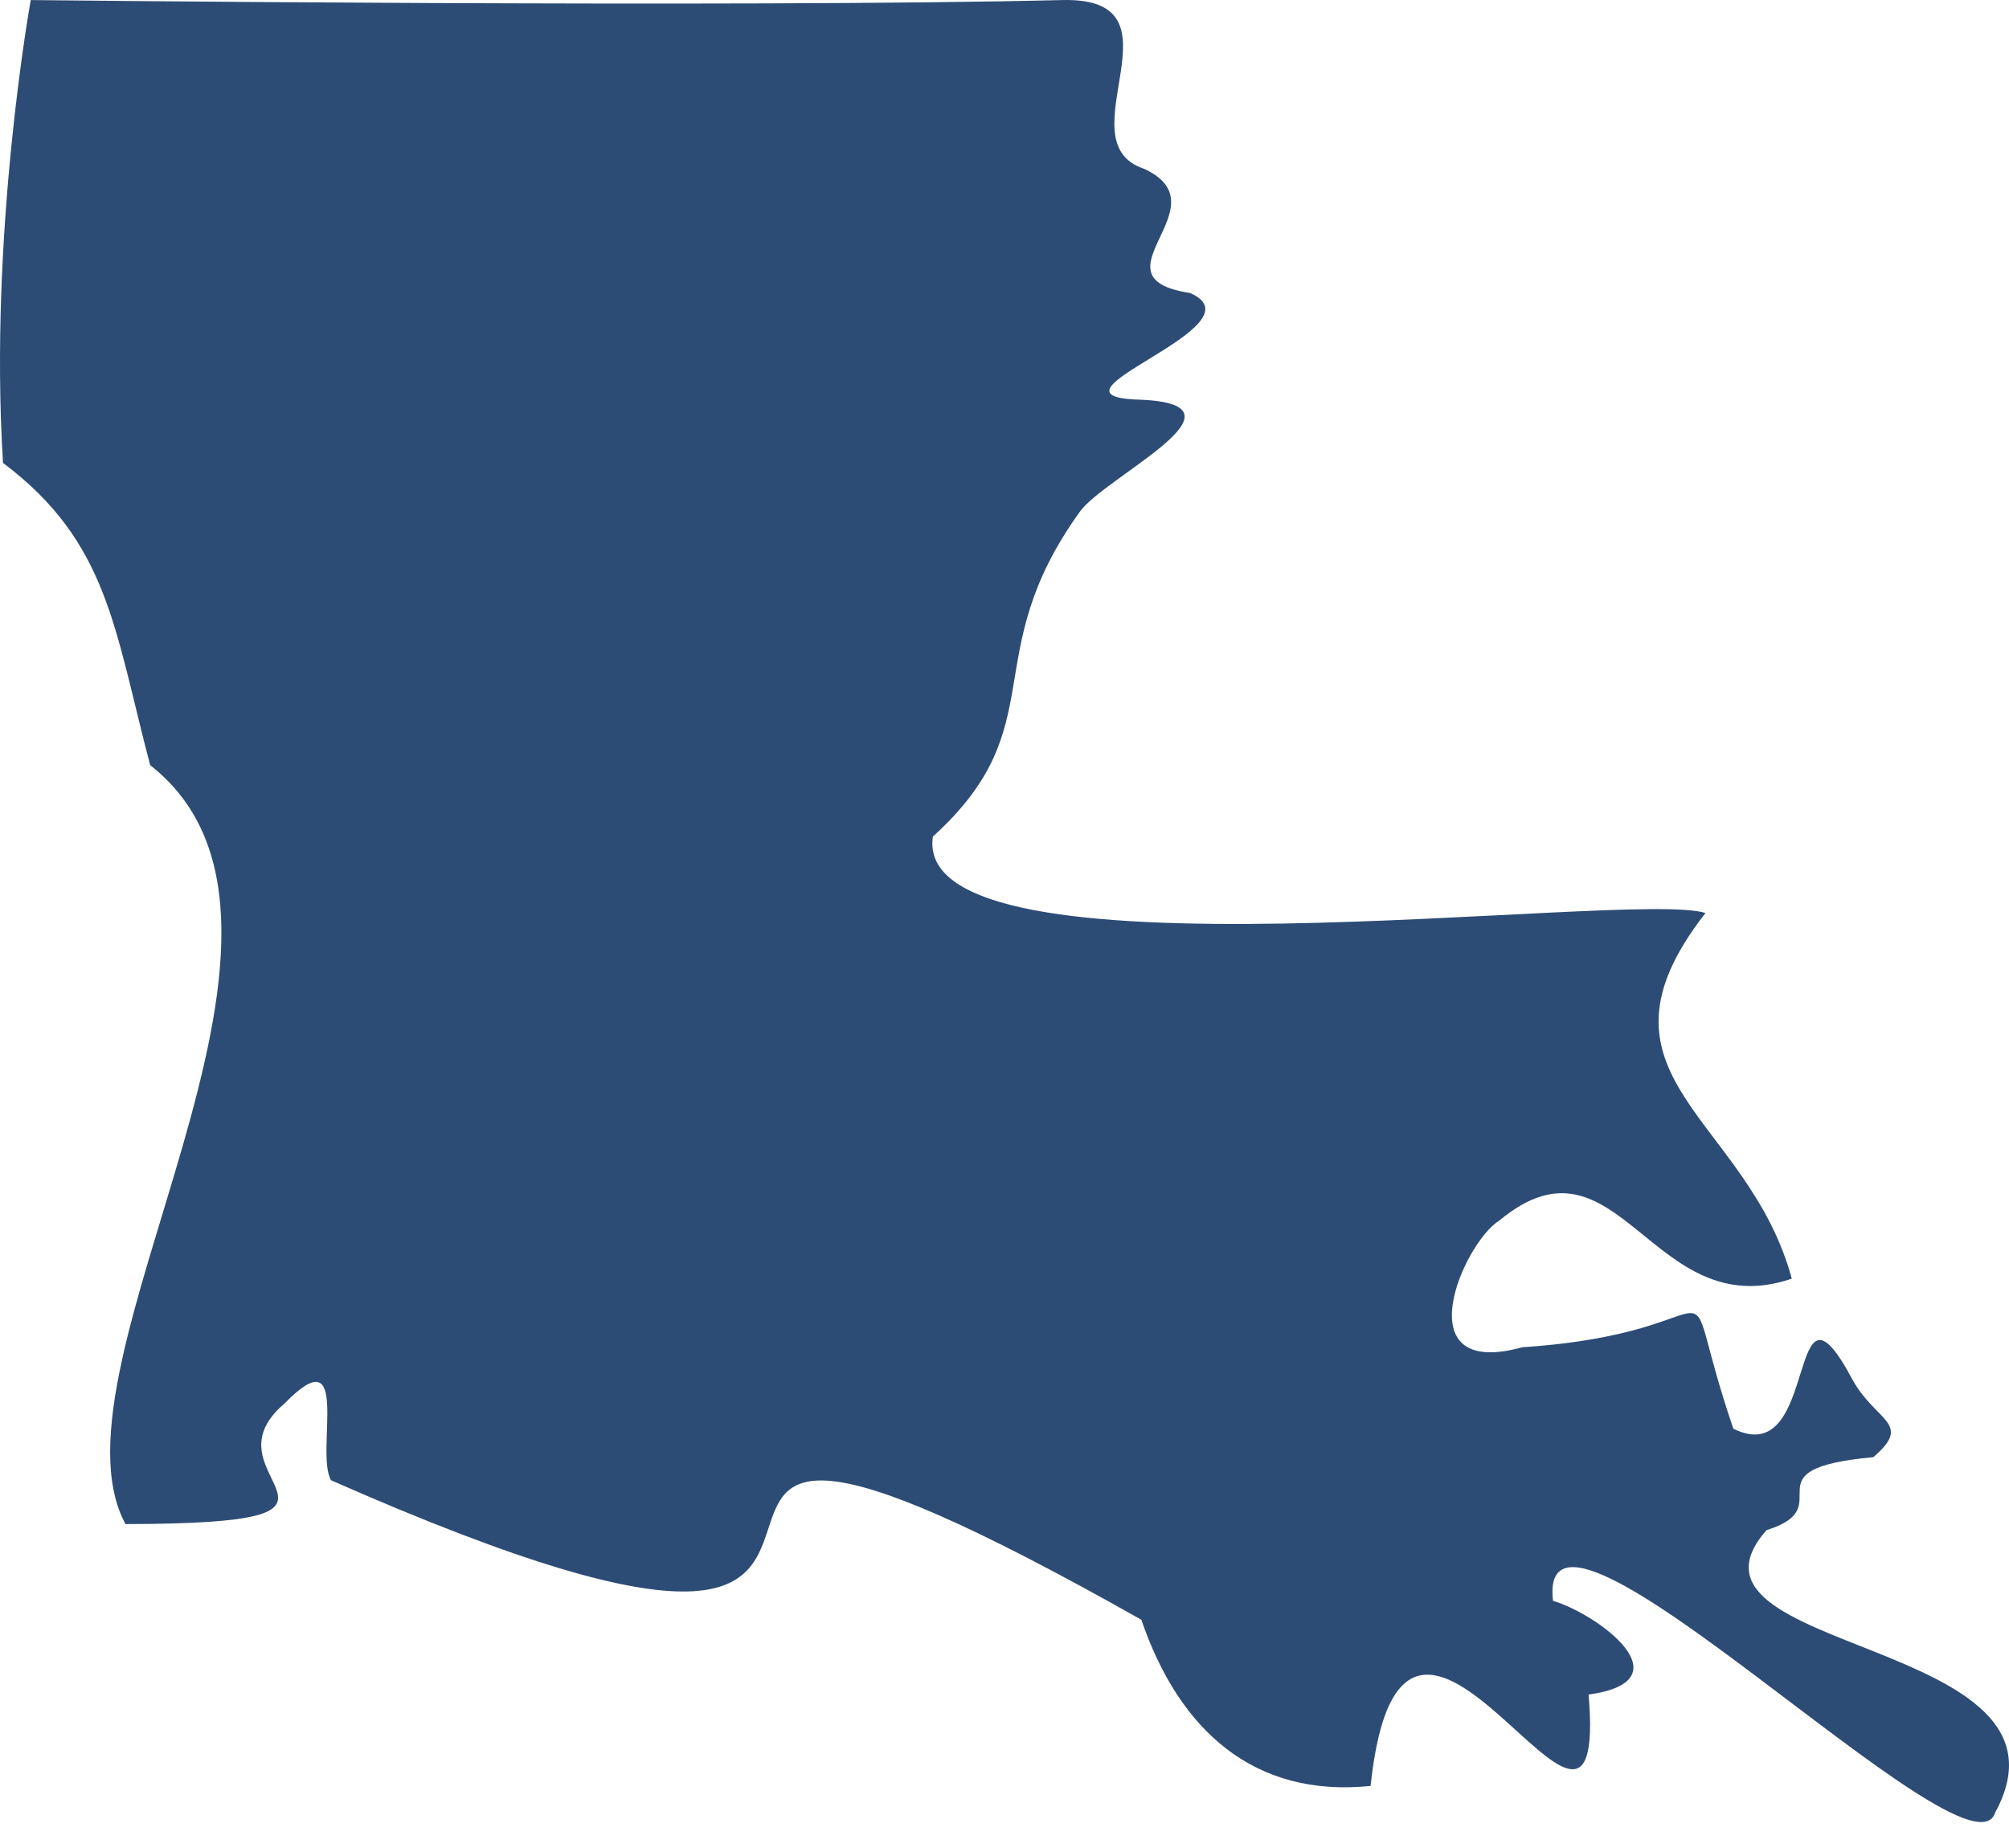
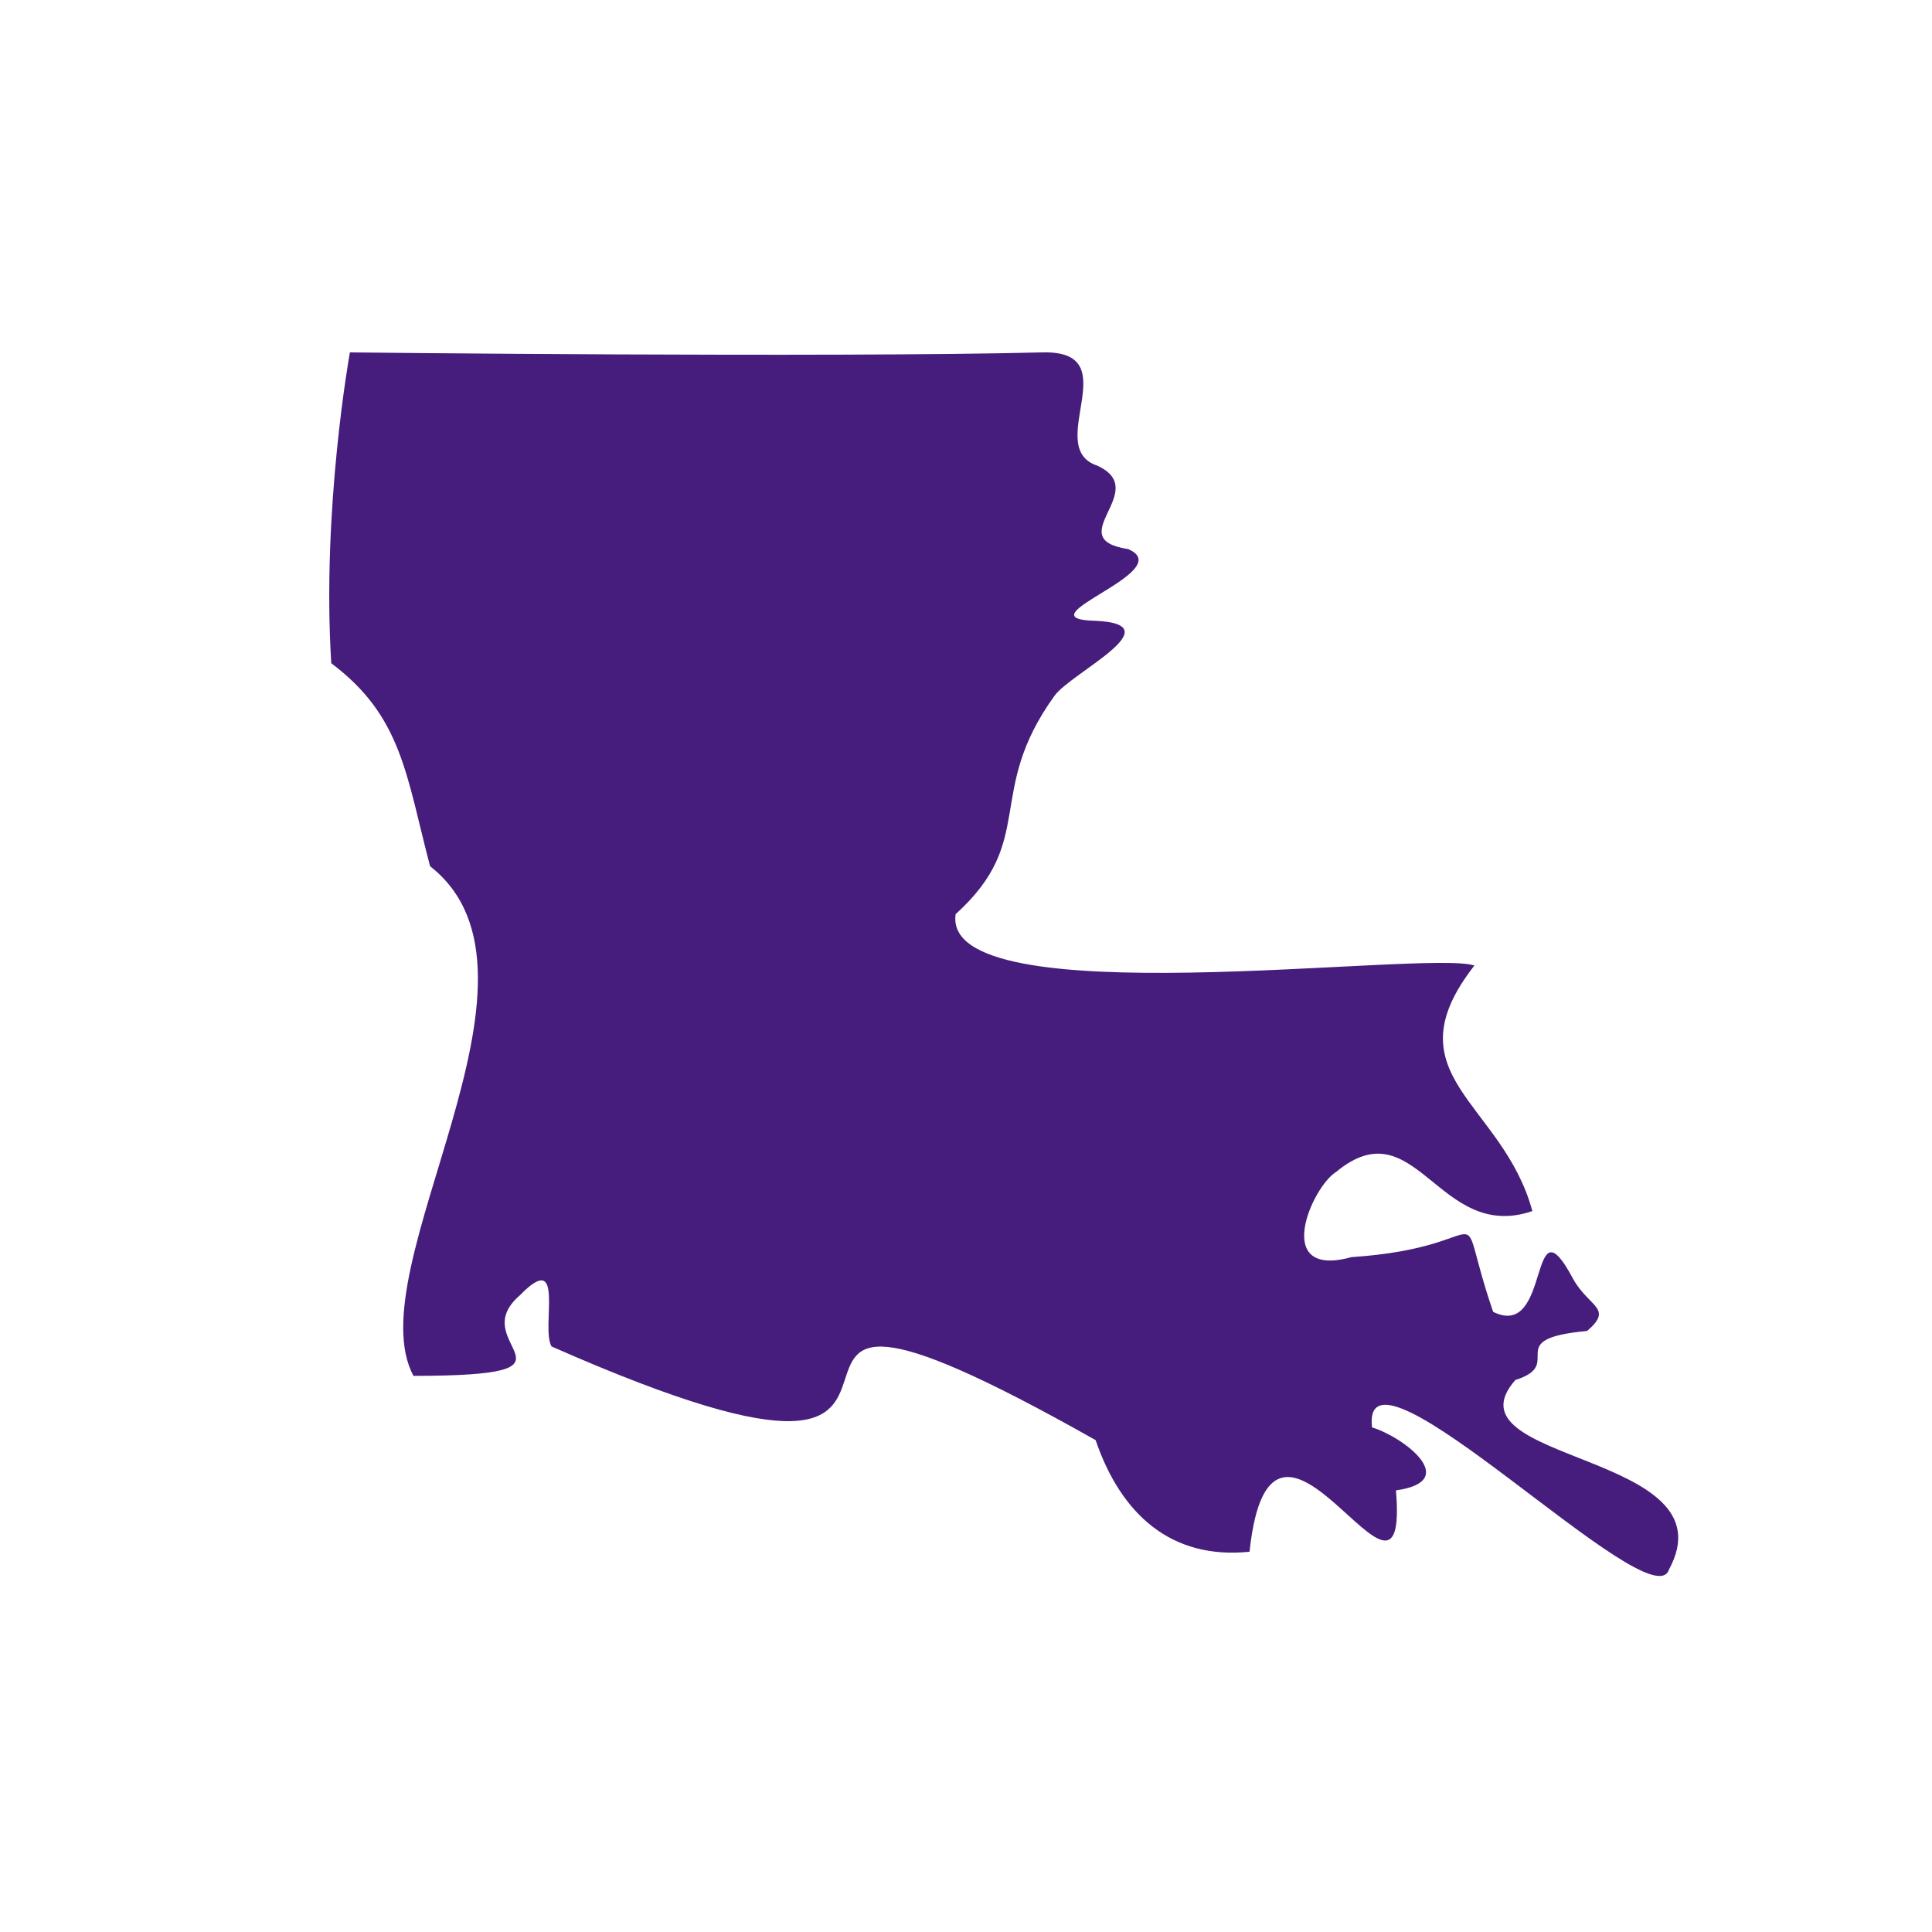
- <svg xmlns="http://www.w3.org/2000/svg" width="100%" height="100%" viewBox="0 0 75 69" version="1.1" xml:space="preserve" style="fill-rule:evenodd;clip-rule:evenodd;stroke-linejoin:round;stroke-miterlimit:2;">
-   <g id="Layer-1">
-     </g>
-   <g id="Layer-11">
-     </g>
-   <g transform="matrix(0.997293,0,0,0.997293,0.112276,55.0296)">
-     <g id="Layer-12">
-       <path d="M0,-37.848C3.947,-34.885 4.167,-31.626 5.508,-26.533C13.252,-20.466 1.342,-4.129 4.584,1.881C15.038,1.868 7.283,0.151 10.528,-2.624C13.084,-5.248 11.672,-0.814 12.279,0.24C41.344,13.059 16.655,-9.188 42.611,5.462C44.025,9.597 46.824,12.133 51.192,11.685C52.431,0.059 60.134,17.448 59.354,8.264C63.041,7.75 59.752,5.275 58.022,4.754C57.333,-1.131 73.641,15.66 74.575,12.678C78.139,6.112 61.927,6.761 66.013,2.109C68.871,1.215 65.139,-0.174 70.013,-0.624C71.494,-1.897 70.132,-1.937 69.247,-3.498C66.714,-8.273 68.057,-0.061 64.773,-1.689C62.414,-8.601 65.409,-5.301 56.877,-4.74C52.415,-3.508 54.662,-8.658 56.024,-9.493C60.474,-13.171 61.716,-5.518 66.96,-7.307C65.308,-13.401 58.933,-14.85 63.729,-20.996C61.028,-21.899 33.958,-18.089 34.808,-23.859C39.392,-28.015 36.402,-30.594 40.315,-36.028C41.24,-37.321 46.986,-40.015 42.602,-40.214C38.297,-40.314 47.295,-42.968 44.431,-44.211C40.598,-44.791 45.767,-47.467 42.702,-48.864C39.643,-49.889 44.468,-55.296 39.649,-55.177C27.68,-54.881 1.038,-55.177 1.038,-55.177C1.038,-55.177 -0.54,-46.47 0,-37.848" style="fill:rgb(45,76,117);fill-rule:nonzero;" />
+ <svg xmlns="http://www.w3.org/2000/svg" width="100%" height="100%" viewBox="0 0 512 512" version="1.1" xml:space="preserve" style="fill-rule:evenodd;clip-rule:evenodd;stroke-linejoin:round;stroke-miterlimit:2;">
+   <g transform="matrix(4.75363,0,0,4.75363,87.7901,355.681)">
+     <g id="Layer-1">
+       <path d="M0,-37.848C3.947,-34.885 4.167,-31.626 5.508,-26.533C13.252,-20.466 1.342,-4.129 4.584,1.881C15.038,1.868 7.283,0.151 10.528,-2.624C13.084,-5.248 11.672,-0.814 12.279,0.24C41.344,13.059 16.655,-9.188 42.611,5.462C44.025,9.597 46.824,12.133 51.192,11.685C52.431,0.059 60.134,17.448 59.354,8.264C63.041,7.75 59.752,5.275 58.022,4.754C57.333,-1.131 73.641,15.66 74.575,12.678C78.139,6.112 61.927,6.761 66.013,2.109C68.871,1.215 65.139,-0.174 70.013,-0.624C71.494,-1.897 70.132,-1.937 69.247,-3.498C66.714,-8.273 68.057,-0.061 64.773,-1.689C62.414,-8.601 65.409,-5.301 56.877,-4.74C52.415,-3.508 54.662,-8.658 56.024,-9.493C60.474,-13.171 61.716,-5.518 66.96,-7.307C65.308,-13.401 58.933,-14.85 63.729,-20.996C61.028,-21.899 33.958,-18.089 34.808,-23.859C39.392,-28.015 36.402,-30.594 40.315,-36.028C41.24,-37.321 46.986,-40.015 42.602,-40.214C38.297,-40.314 47.295,-42.968 44.431,-44.211C40.598,-44.791 45.767,-47.467 42.702,-48.864C39.643,-49.889 44.468,-55.296 39.649,-55.177C27.68,-54.881 1.038,-55.177 1.038,-55.177C1.038,-55.177 -0.54,-46.47 0,-37.848" style="fill:rgb(70,29,124);fill-rule:nonzero;" />
    </g>
  </g>
</svg>
